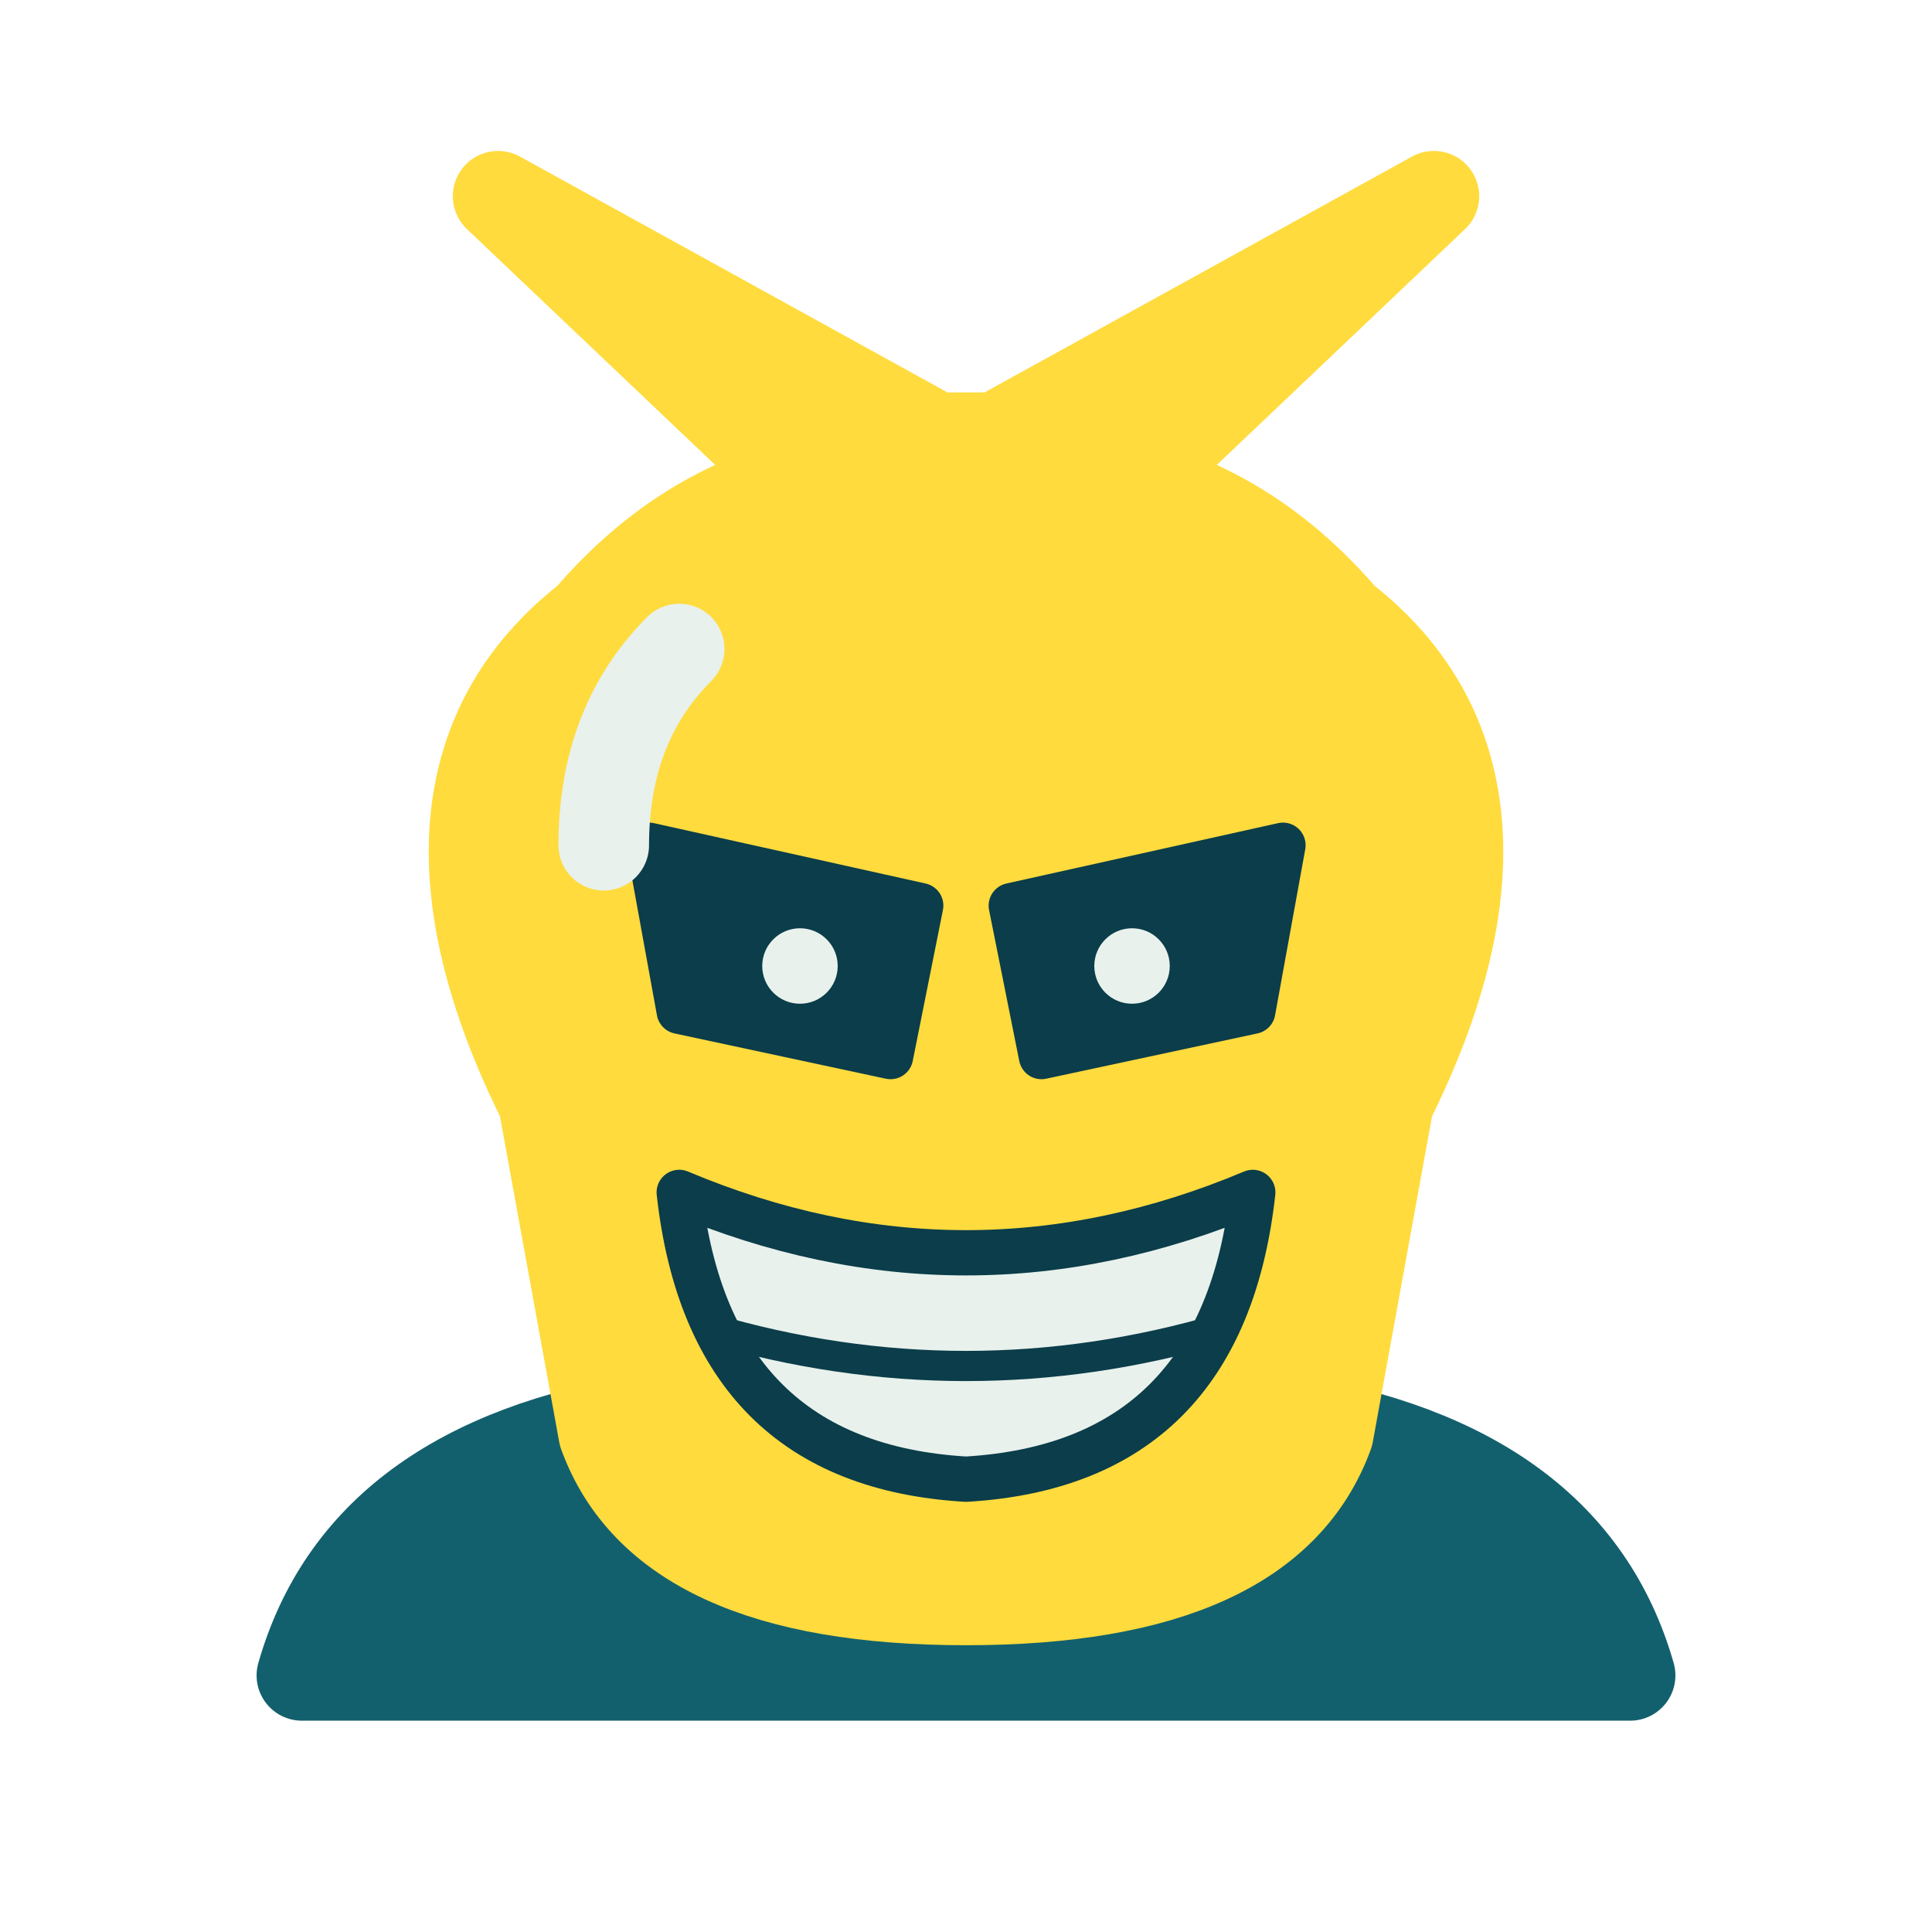
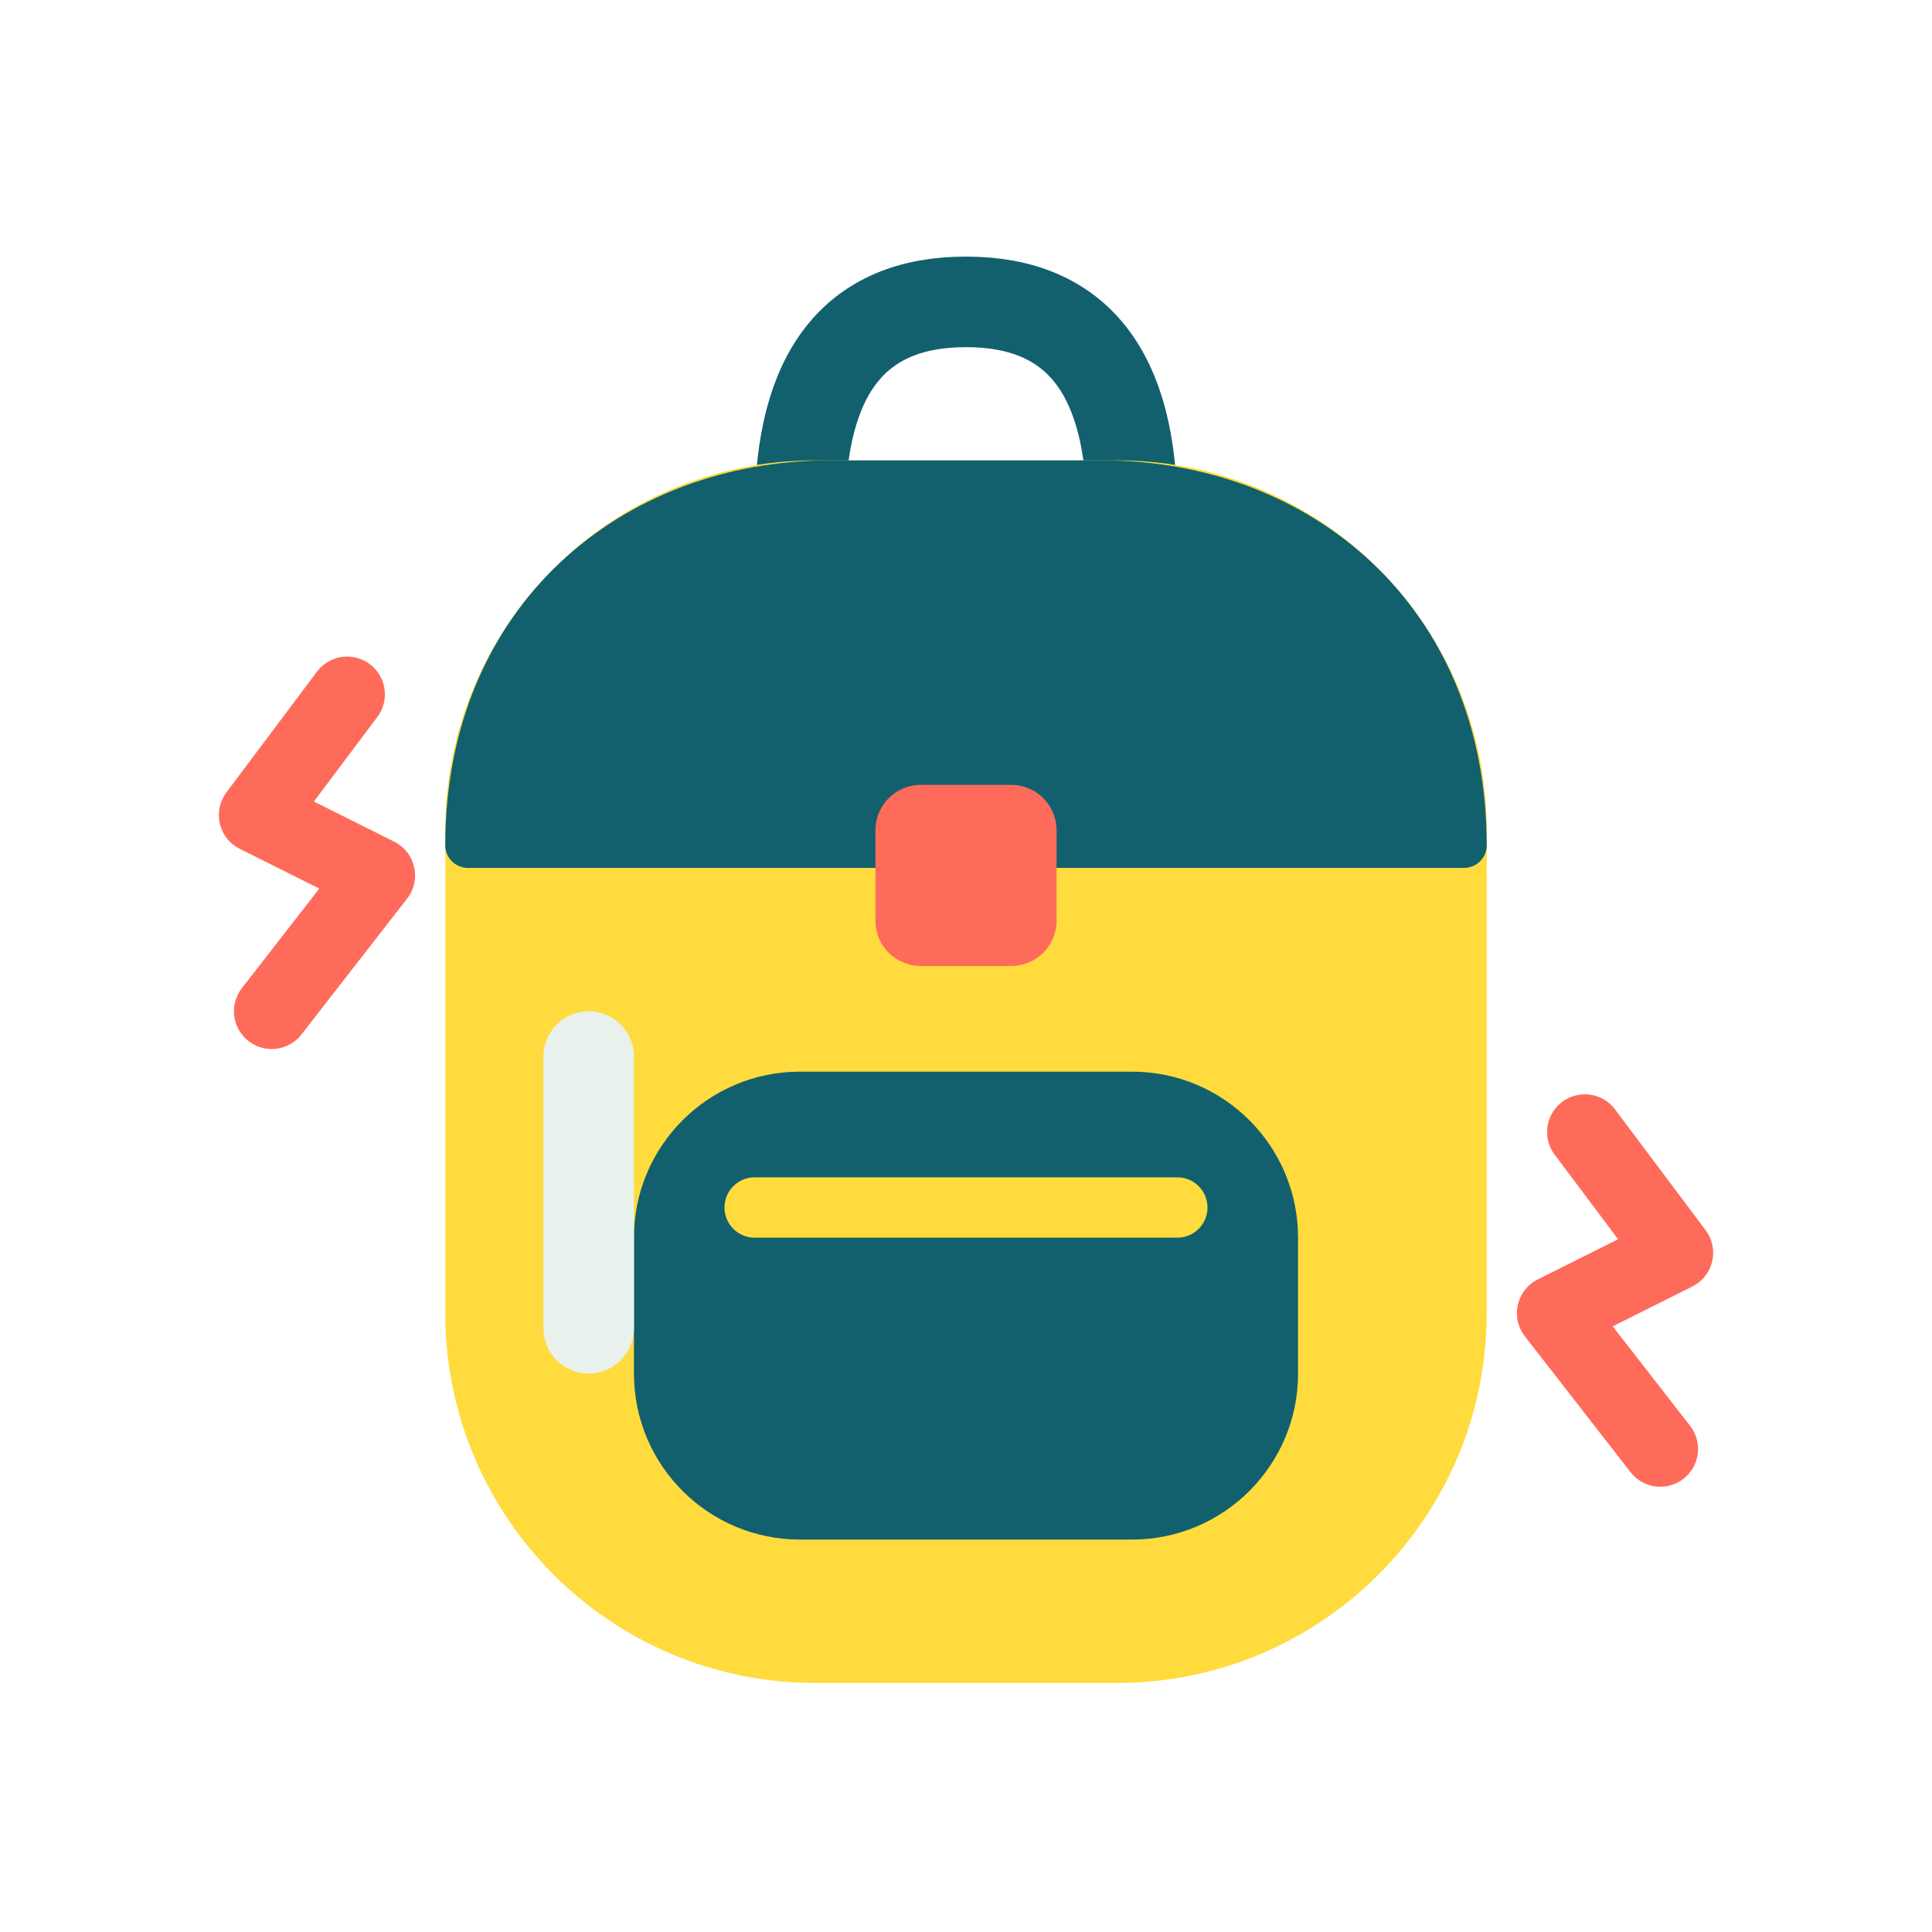
<svg xmlns="http://www.w3.org/2000/svg" viewBox="0 0 256 256" role="img" aria-label="My Hero Academia">
-   <path d="M40 222Q48 194 86 188H170Q208 194 216 222Z" fill="#12606D" stroke="#12606D" stroke-width="12" stroke-linejoin="round" />
-   <path d="M72 146C58 118 60 96 78 82Q90 68 106 64L66 26L124 58H132L190 26L150 64Q166 68 178 82C196 96 198 118 184 146L176 190Q168 212 128 212Q88 212 80 190Z" fill="#FFDB3D" stroke="#FFDB3D" stroke-width="12" stroke-linejoin="round" />
-   <path d="M86 112L122 120L118 140L90 134Z" fill="#0B3D4A" stroke="#0B3D4A" stroke-width="6" stroke-linejoin="round" />
-   <path d="M170 112L134 120L138 140L166 134Z" fill="#0B3D4A" stroke="#0B3D4A" stroke-width="6" stroke-linejoin="round" />
-   <circle cx="106" cy="128" r="5" fill="#E8F1EC" />
-   <circle cx="150" cy="128" r="5" fill="#E8F1EC" />
-   <path d="M90 158Q128 174 166 158Q162 194 128 196Q94 194 90 158Z" fill="#E8F1EC" stroke="#0B3D4A" stroke-width="6" stroke-linejoin="round" />
-   <path d="M94 176Q128 186 162 176" stroke="#0B3D4A" stroke-width="4" stroke-linecap="round" fill="none" />
-   <path d="M80 112Q80 96 90 86" stroke="#E8F1EC" stroke-width="12" stroke-linecap="round" stroke-linejoin="round" fill="none" />
+   <path d="M106 68Q106 40 128 40Q150 40 150 68" stroke="#12606D" stroke-width="12" stroke-linecap="round" stroke-linejoin="round" fill="none" />
+   <rect x="62" y="64" width="132" height="156" rx="46" fill="#FFDB3D" stroke="#FFDB3D" stroke-width="6" stroke-linejoin="round" />
+   <path d="M62 112C62 82 84 64 110 64H146C172 64 194 82 194 112Z" fill="#12606D" stroke="#12606D" stroke-width="6" stroke-linejoin="round" />
+   <rect x="84" y="142" width="88" height="62" rx="22" fill="#12606D" />
+   <path d="M100 160H156" stroke="#FFDB3D" stroke-width="8" stroke-linecap="round" stroke-linejoin="round" fill="none" />
+   <rect x="116" y="104" width="24" height="24" rx="6" fill="#FF6B5B" />
+   <path d="M46 92L34 108L50 116L36 134" stroke="#FF6B5B" stroke-width="10" stroke-linecap="round" stroke-linejoin="round" fill="none" />
+   <path d="M210 150L222 166L206 174L220 192" stroke="#FF6B5B" stroke-width="10" stroke-linecap="round" stroke-linejoin="round" fill="none" />
+   <path d="M78 140V176" stroke="#E8F1EC" stroke-width="12" stroke-linecap="round" stroke-linejoin="round" fill="none" />
</svg>
